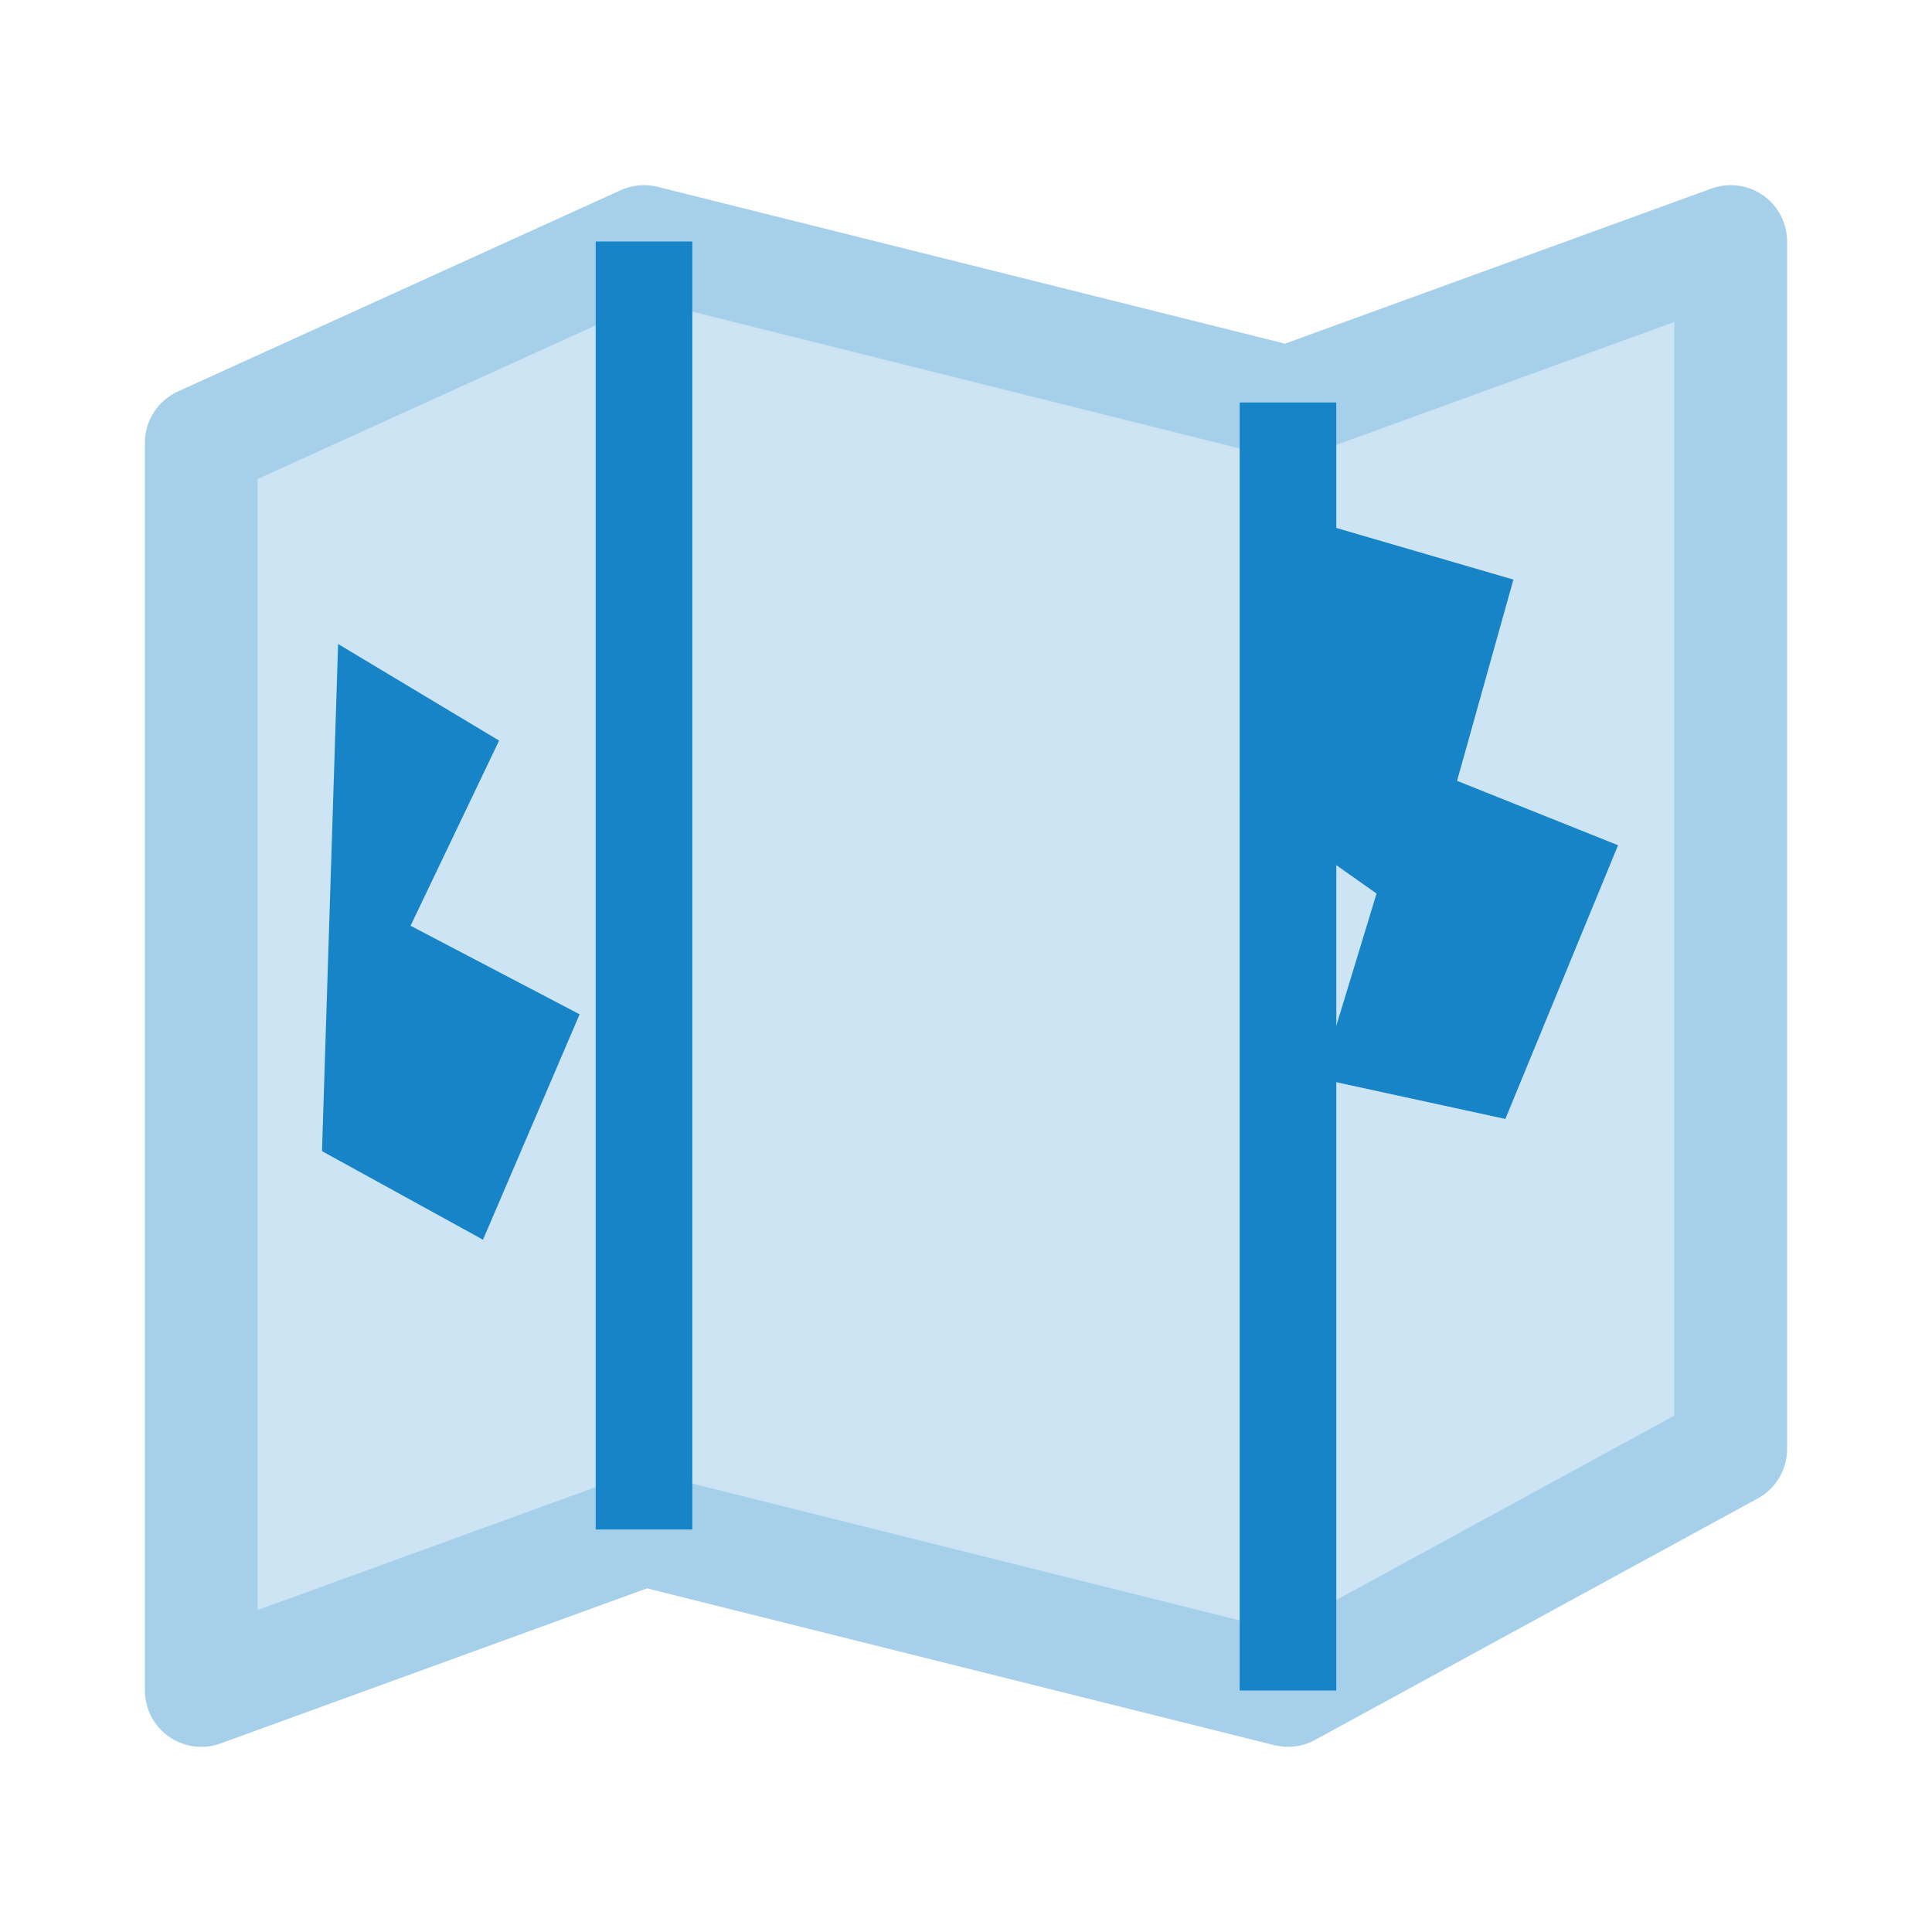
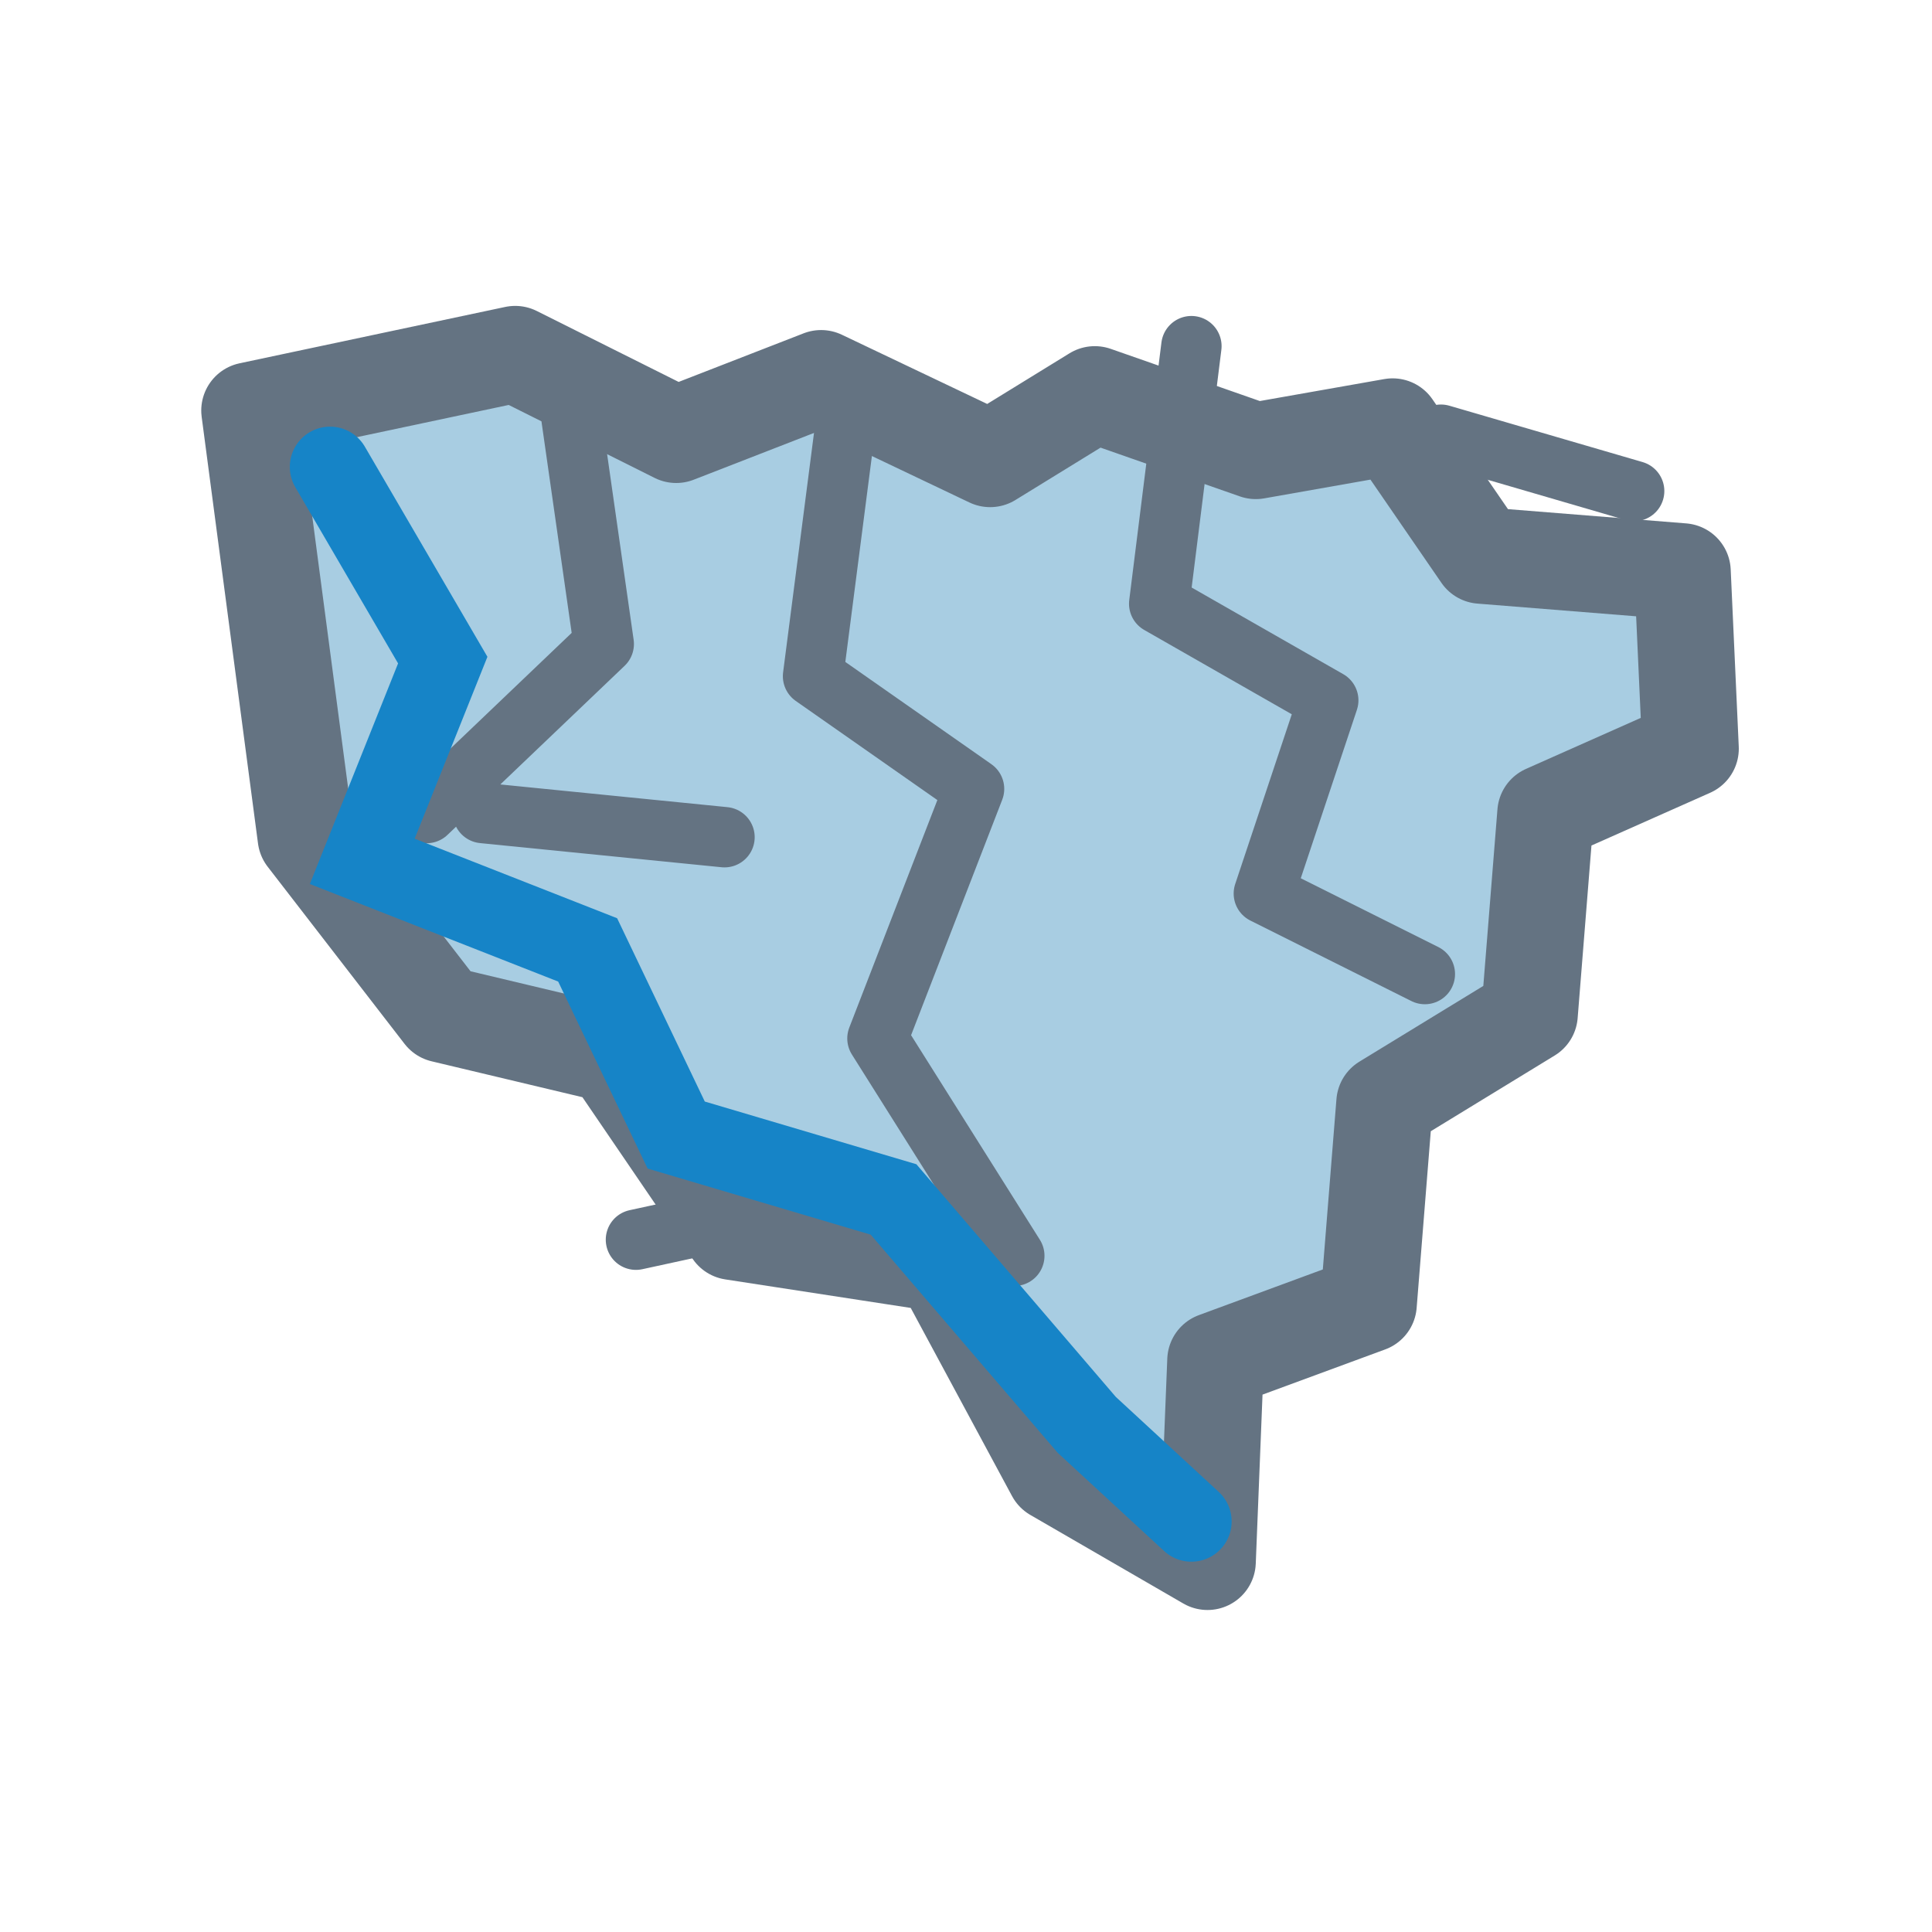
<svg xmlns="http://www.w3.org/2000/svg" viewBox="0 0 24 24">
-   <path d="M2.5 5.5 8 3l8 2 5.5-2v15L16 21l-8-2-5.5 2z" fill="#78b7df" opacity=".38" stroke="#1684c7" stroke-linejoin="round" stroke-width="1.4" />
-   <path d="M8 3v16m8-14v16" fill="none" stroke="#1684c7" stroke-width="1.2" />
-   <path d="m4.2 8 2 1.2-1.1 2.3 2.1 1.1-1.2 2.8-2-1.1zm12.2-1.5 2.4.7-.7 2.5 2 .8-1.4 3.4-2.3-.5.7-2.3-1.7-1.2z" fill="#1684c7" />
+   <path d="m3.1 5.1 3.3-.7 2 1 1.8-.7 2.1 1 1.3-.8 2 .7 1.7-.3 1.1 1.6 2.5.2.1 2.2-1.8.8-.2 2.5-1.8 1.1-.2 2.5-1.9.7-.1 2.5-1.9-1.1-1.4-2.6-2.6-.4-1.5-2.2-2.1-.5-1.7-2.2z" fill="#a8cde2" stroke="#647382" stroke-width="1.2" stroke-linejoin="round" />
+   <path d="M7.1 5.2 7.5 8l-2.2 2.1m5.2-4.8-.4 3.1 2 1.4-1.2 3.1 1.7 2.7m2.2-11.3-.4 3.2 2.1 1.2-.8 2.4 2 1m.2-6.7 2.4.7M6 10.1l3 .3m1.2 4.5-2.3.5" fill="none" stroke="#647382" stroke-width=".75" stroke-linecap="round" stroke-linejoin="round" />
+   <path d="m4.1 5.8 1.4 2.4-1 2.5 2.8 1.1 1.1 2.3 2.7.8 2.4 2.8 1.3 1.2" fill="none" stroke="#1684c7" stroke-width="1" stroke-linecap="round" />
</svg>
